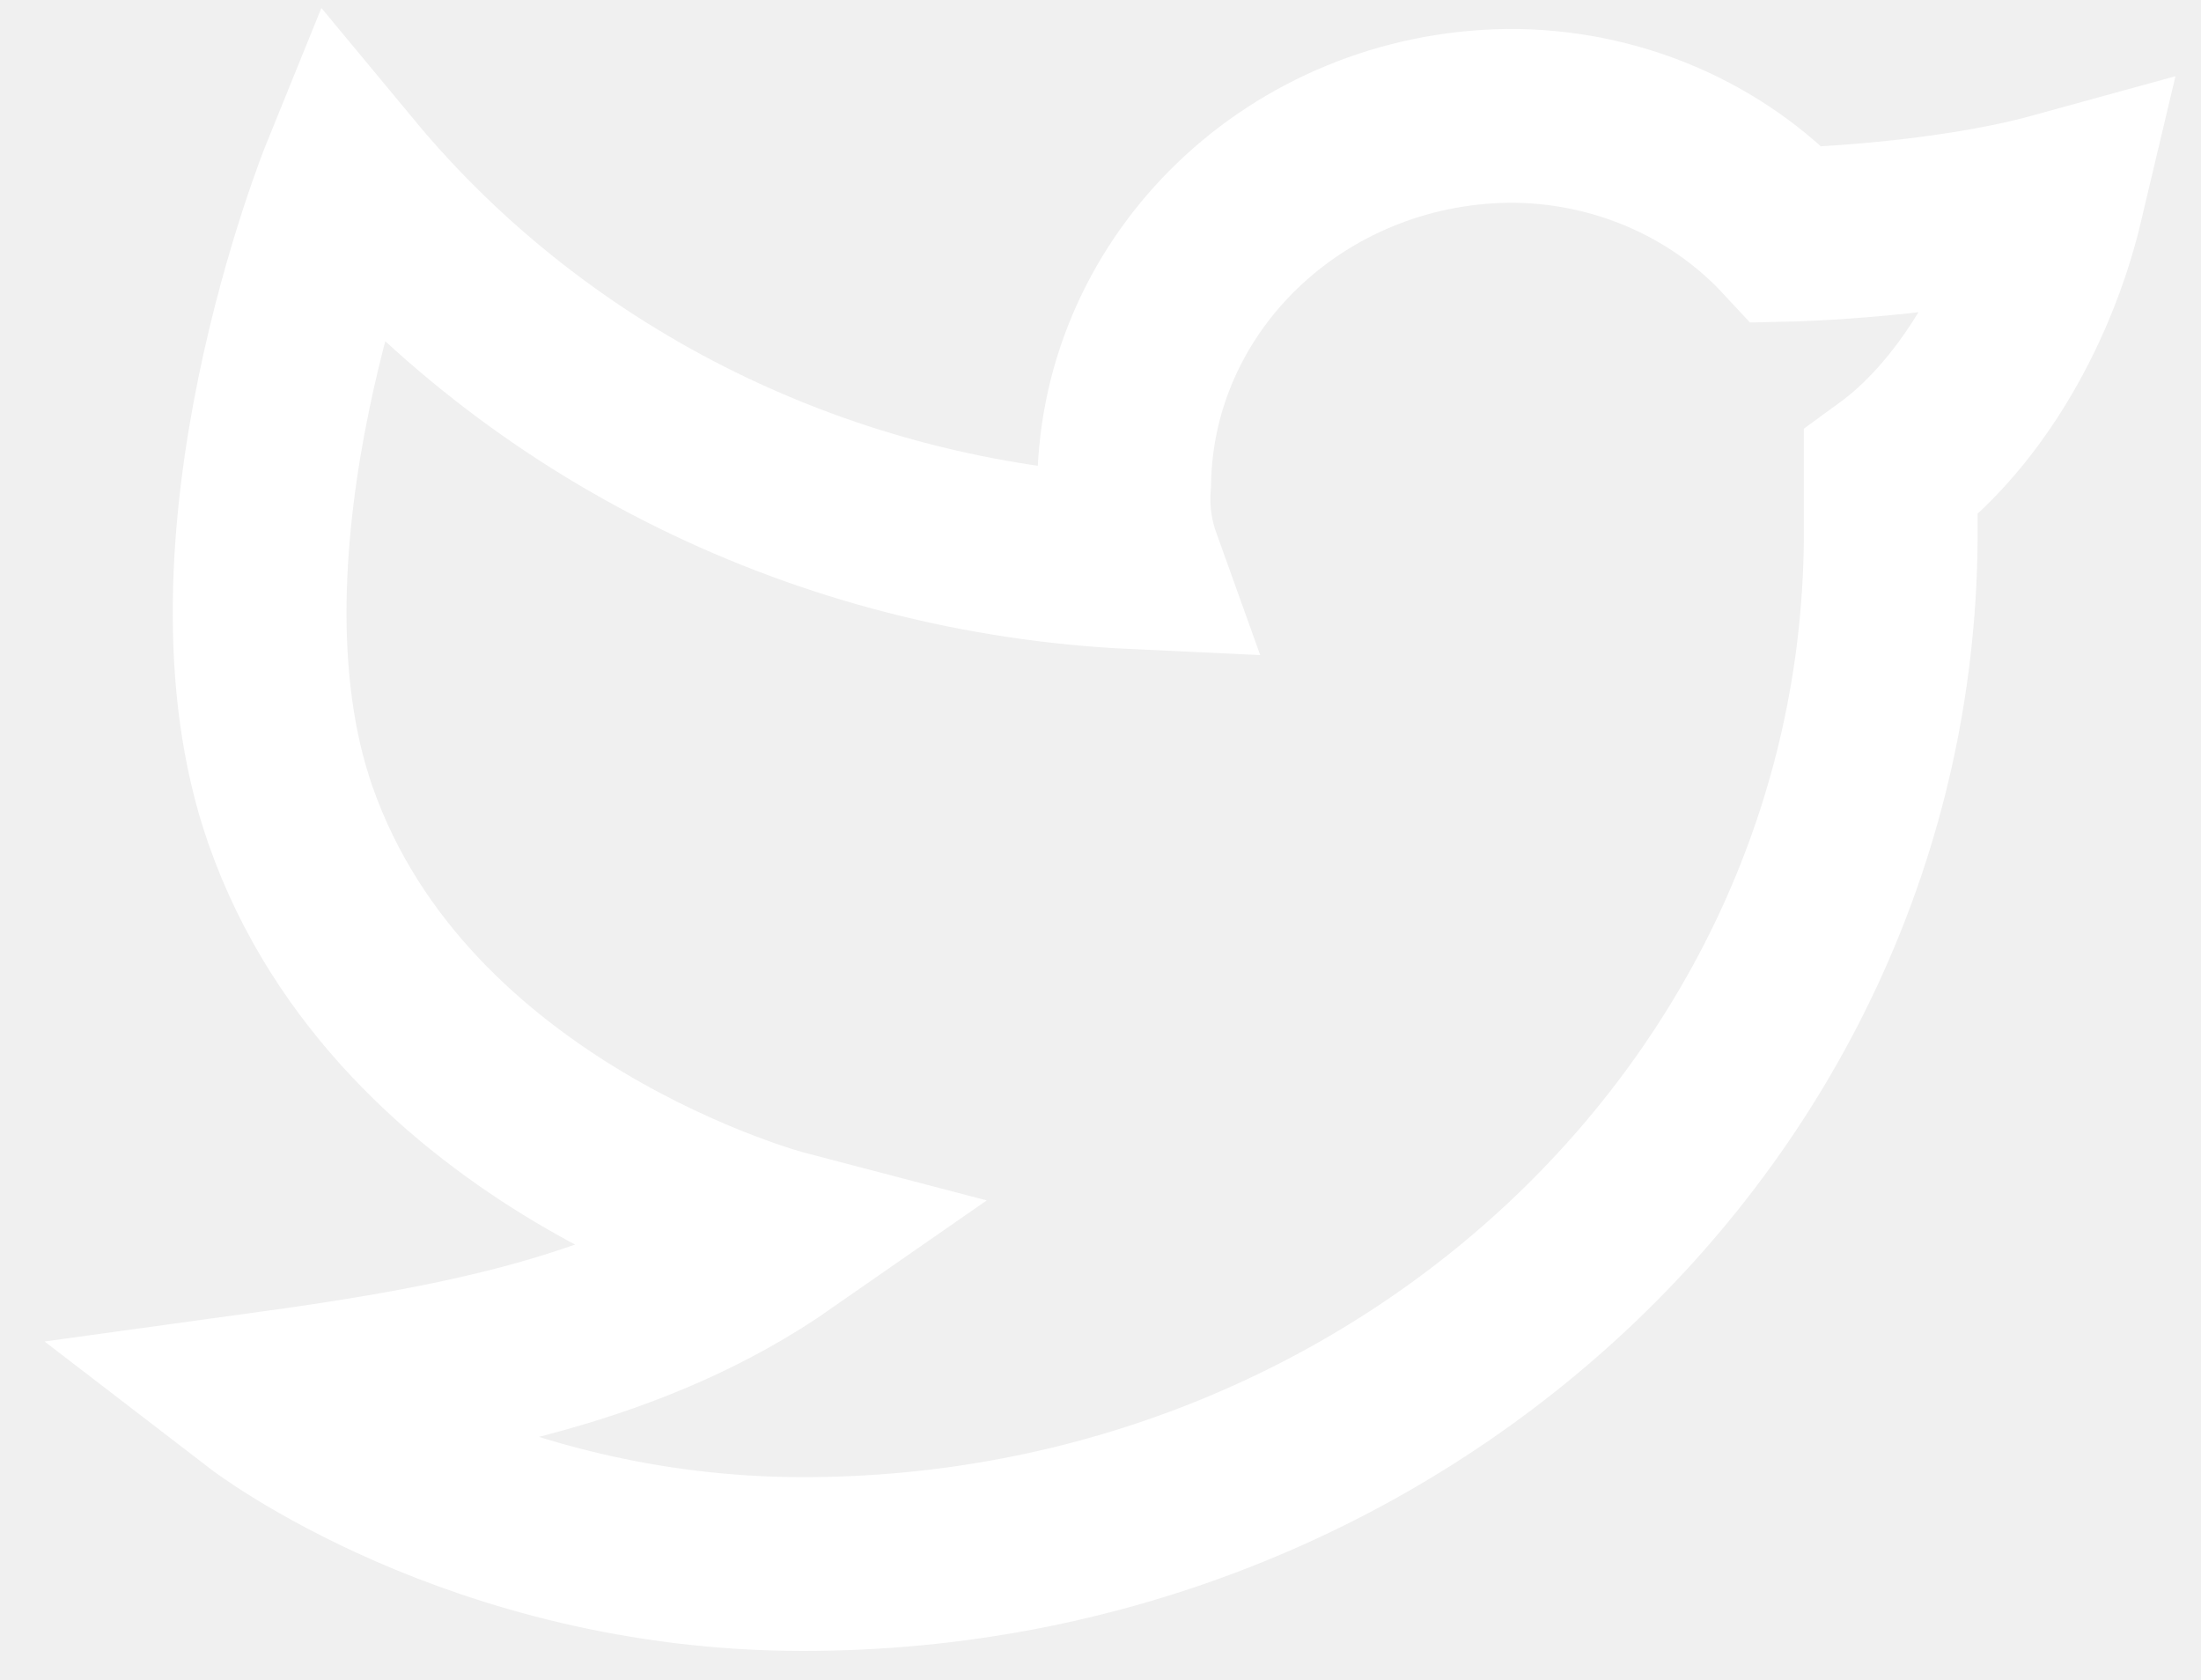
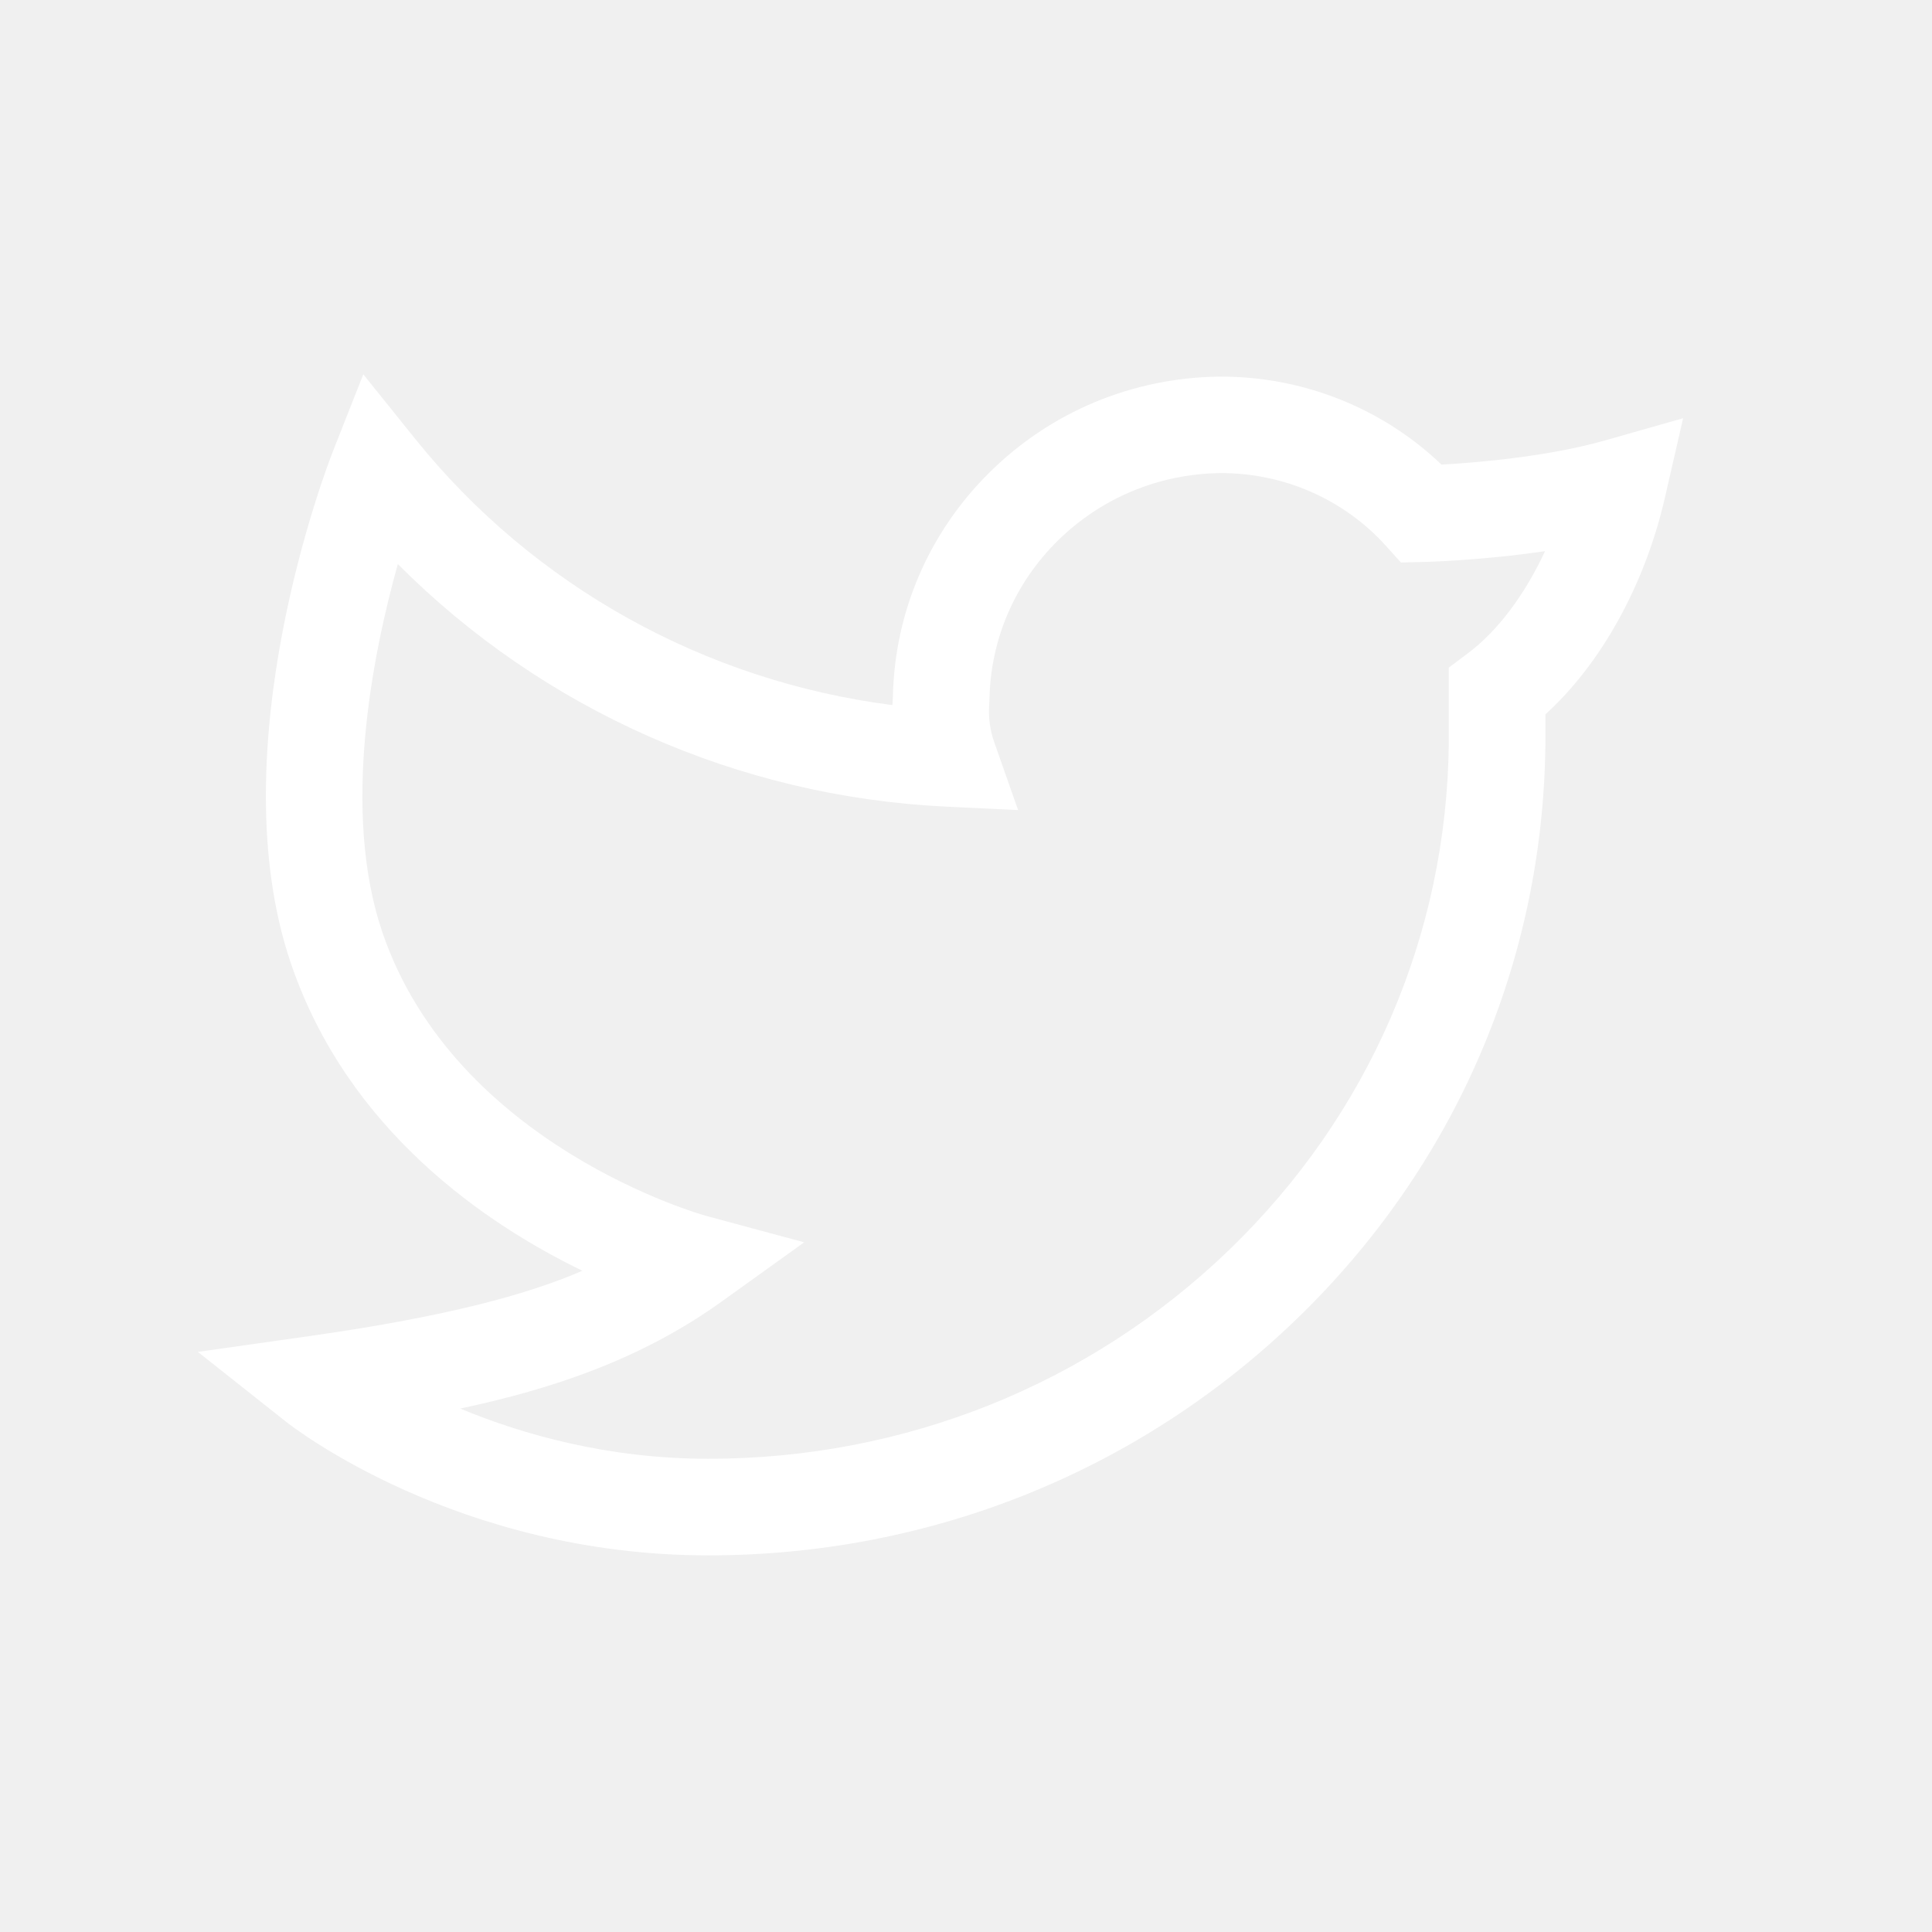
- <svg xmlns="http://www.w3.org/2000/svg" width="38px" height="29px" viewBox="0 0 38 29" version="1.1">
-   <g id="Page-1" stroke="none" stroke-width="1" fill="none" fill-rule="evenodd">
-     <g id="BGE_Mobile_iPhone-SE_Modal_6-Copy" transform="translate(-216, -399)" stroke="#FFFFFF" stroke-width="3">
-       <g id="Group-12" transform="translate(55, 307)">
-         <g id="Group-8-Copy" transform="translate(150, 75)">
-           <path d="M24.866,44 C35.116,44 43.55,36.183 43.643,26.343 C43.643,26.234 43.643,26.127 43.643,26.019 L43.643,25.164 C44.892,24.254 46.029,22.498 46.517,20.434 C44.47,20.998 41.854,21.053 41.854,21.053 C40.63,19.734 38.87,18.985 37.027,19 C33.394,19.052 30.464,21.858 30.409,25.336 C30.369,25.799 30.43,26.266 30.588,26.706 C25.264,26.458 20.31,24.024 16.995,20.026 C16.995,20.026 14.392,26.438 16.016,31.076 C17.965,36.638 24.508,38.35 24.508,38.35 C21.96,40.123 18.939,40.686 15.529,41.155 C15.529,41.155 19.232,44 24.866,44 Z" id="Stroke-1" />
-         </g>
-       </g>
-     </g>
-   </g>
+ <svg xmlns="http://www.w3.org/2000/svg" version="1.1" id="Ebene_1" x="0px" y="0px" viewBox="0 0 500 500" style="enable-background:new 0 0 500 500;" xml:space="preserve">
+   <style type="text/css">
+ 	.st0{fill:#FFFFFF;}
+ 	.st1{fill:#FF4664;}
+ 	.st2{fill:#46B4B4;}
+ 	.st3{fill:#785FFF;}
+ 	.st4{fill:none;stroke:#785FFF;stroke-width:25;stroke-miterlimit:10;}
+ 	.st5{fill:none;stroke:#785FFF;stroke-width:26.175;stroke-miterlimit:10;}
+ </style>
+   <path class="st0" d="M415.28,114.01c-14.92,4.23-33.31,5.73-42.22,6.23c-15.39-14.72-36.11-22.95-57.74-22.77  c-22.33,0.33-43.33,9.1-59.14,24.7c-15.75,15.54-24.66,36.19-25.1,58.17c-0.05,0.71-0.09,1.43-0.11,2.14  c-48.47-6.19-92.84-30.77-123.47-68.84L94.02,96.87l-7.89,20.01c-1.22,3.11-29.78,76.74-10.86,132.4  c14.77,43.44,50.7,67.61,75.46,79.59c-14.11,6.1-34.89,11.84-70.68,16.91l-28.85,4.09l22.85,18.09  c1.78,1.41,44.41,34.57,109.27,34.57c57.29,0,111.33-21.69,152.15-61.07c41.06-39.61,63.96-92.58,64.48-149.12  c0.01-1.27,0.01-2.54,0-3.81v-3.66c14.39-13.05,25.75-33.5,30.92-56.05l4.72-20.58L415.28,114.01z M379.94,169.03l-4.99,3.75v15.82  l0,0.13c0.01,1.11,0.01,2.24,0,3.37c-0.46,49.8-20.65,96.45-56.84,131.37c-36.14,34.86-84.01,54.06-134.79,54.06  c-26.01,0-48.05-6.27-64.22-13c24.09-5.1,47.03-12.87,67.61-27.65l21.41-15.37l-25.44-6.86c-0.65-0.17-64.91-18.08-83.74-73.43  c-10.6-31.19-2.61-71.51,4.02-95.24c37.45,37.62,88.08,60.22,141.97,62.78l18.55,0.88l-6.16-17.52c-1.15-3.25-1.58-6.68-1.29-10.17  l0.04-0.84c0.24-15.54,6.51-30.16,17.67-41.17c11.2-11.05,26.1-17.26,41.87-17.5c16.51-0.13,32.19,6.74,43.11,18.87l3.83,4.26  l5.73-0.13c0.85-0.02,15.09-0.37,31.57-2.8C394.69,153.79,387.7,163.2,379.94,169.03z" />
</svg>
